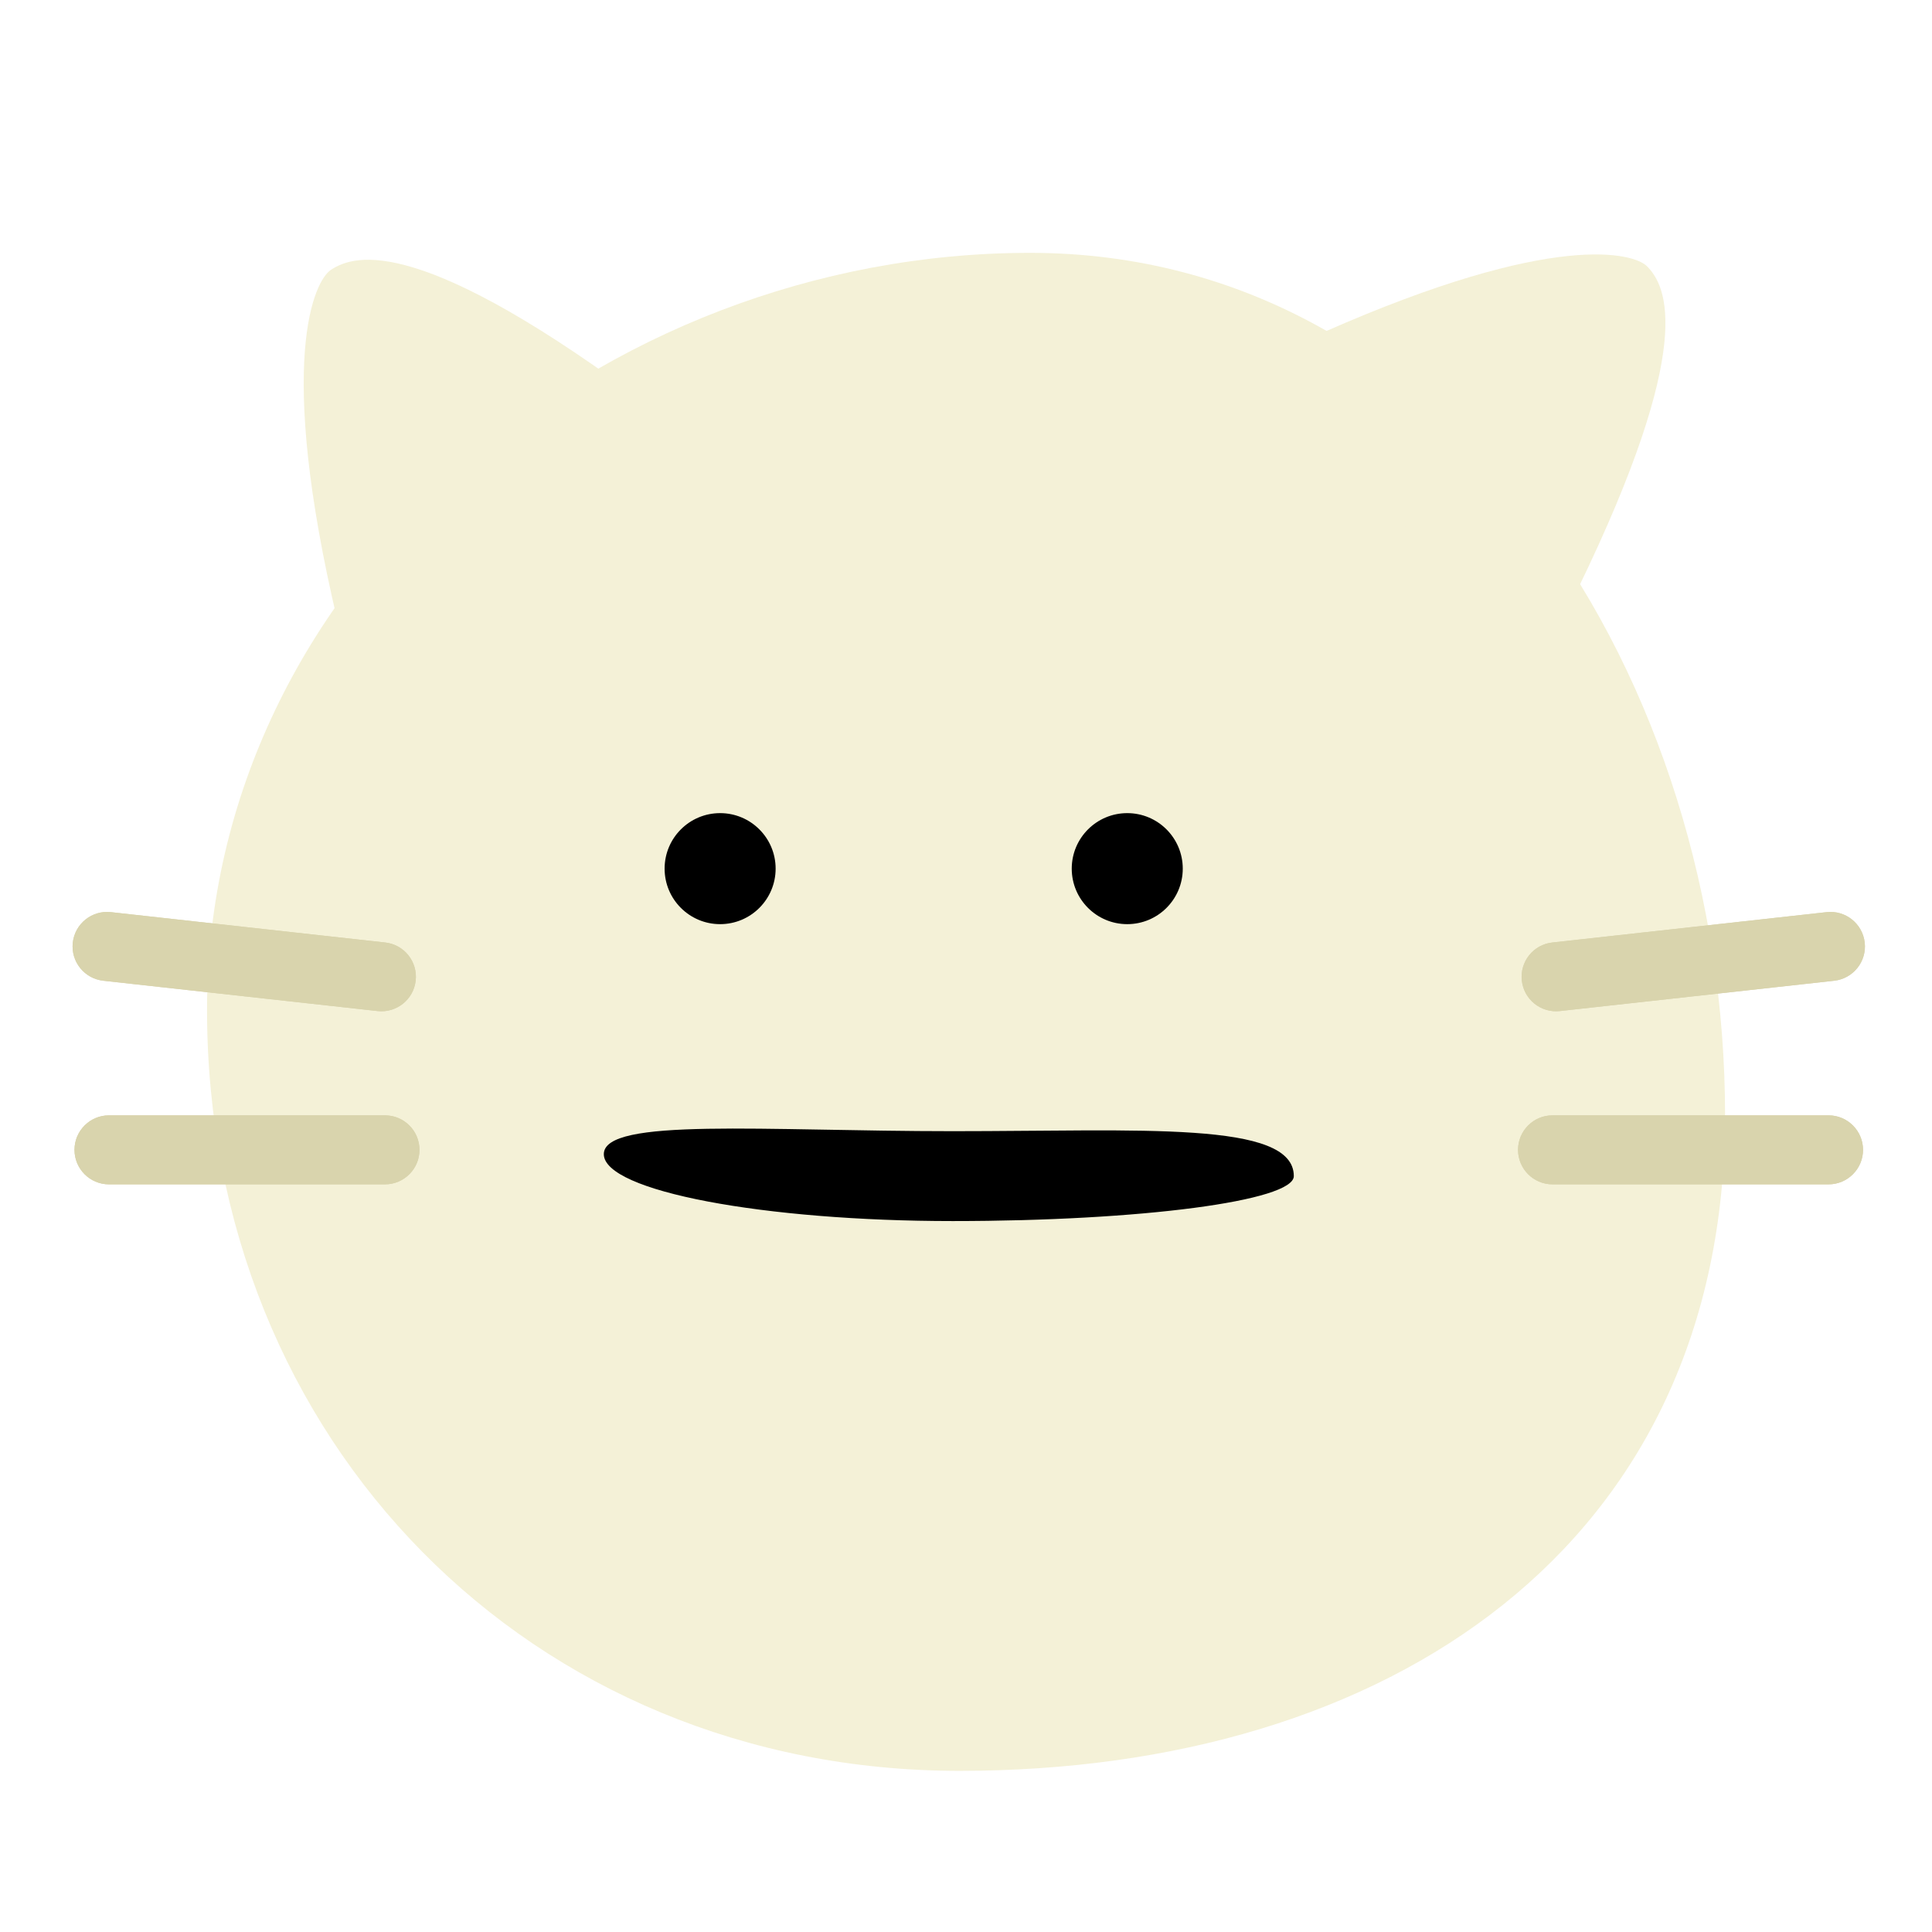
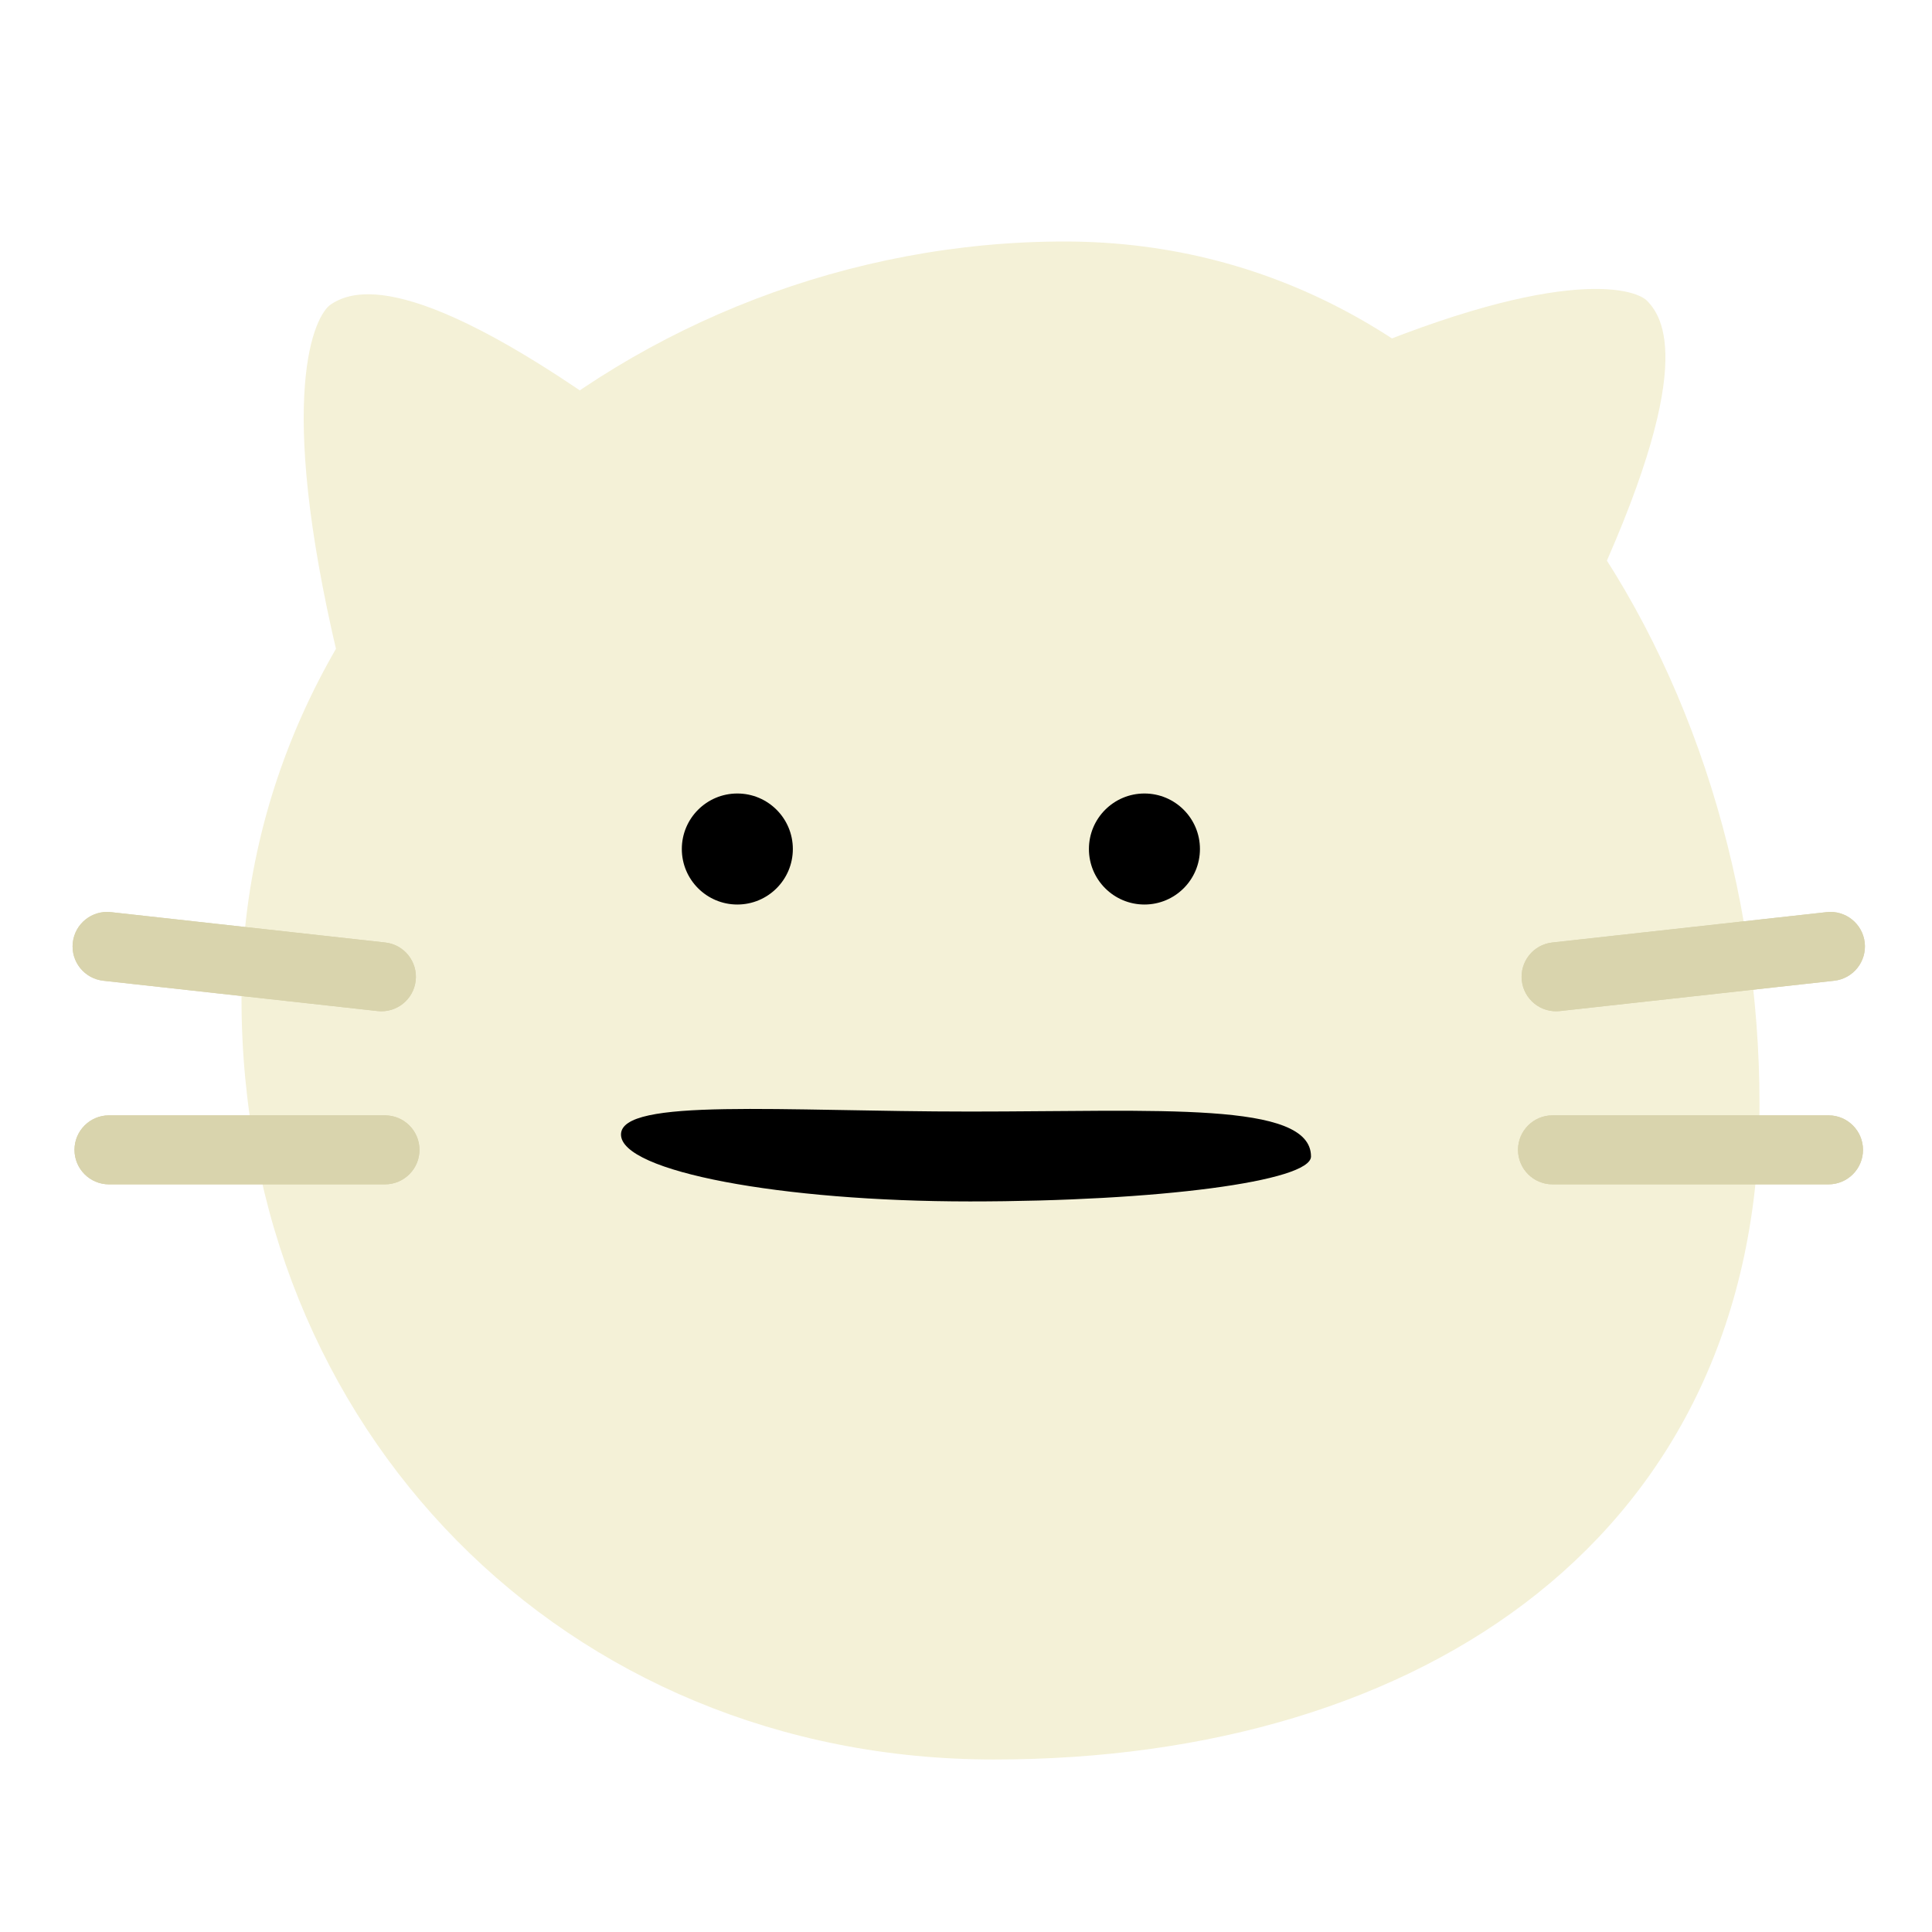
<svg xmlns="http://www.w3.org/2000/svg" width="56" height="56" viewBox="0 0 56 56" fill="none">
-   <path d="M50.002 32.326C50.002 44.82 40.242 51.329 27.813 51.329C15.383 51.329 6.001 41.766 6.001 29.272C6.001 16.779 17.428 7.329 29.858 7.329C42.288 7.329 50.002 19.832 50.002 32.326Z" fill="#F4F1D7" />
-   <path d="M44.001 33.329C44.001 32.777 44.448 32.329 45.001 32.329H53.001C53.553 32.329 54.001 32.777 54.001 33.329V33.329C54.001 33.881 53.553 34.329 53.001 34.329H45.001C44.448 34.329 44.001 33.881 44.001 33.329V33.329Z" fill="#D9D4AD" />
-   <path d="M44.001 33.329C44.001 32.777 44.448 32.329 45.001 32.329H53.001C53.553 32.329 54.001 32.777 54.001 33.329C54.001 33.881 53.553 34.329 53.001 34.329H45.001C44.448 34.329 44.001 33.881 44.001 33.329Z" fill="#D9D4AD" />
-   <path d="M44.111 28.422C44.05 27.873 44.446 27.379 44.994 27.319L52.946 26.439C53.495 26.378 53.989 26.774 54.05 27.323V27.323C54.111 27.872 53.715 28.366 53.166 28.427L45.214 29.306C44.665 29.367 44.171 28.971 44.111 28.422V28.422Z" fill="#D9D4AD" />
-   <path d="M44.111 28.422C44.05 27.873 44.446 27.379 44.994 27.319L52.946 26.439C53.495 26.378 53.989 26.774 54.05 27.323C54.111 27.872 53.715 28.366 53.166 28.427L45.214 29.306C44.665 29.367 44.171 28.971 44.111 28.422Z" fill="#D9D4AD" />
+   <path d="M51 31.997C51 44.491 41.241 51 28.811 51C16.381 51 7 41.437 7 28.943C7 16.45 18.427 7 30.857 7C43.287 7 51 19.504 51 31.997Z" fill="#F4F1D7" />
+   <path d="M44 33.329C44 32.777 44.448 32.329 45 32.329H53C53.553 32.329 54 32.777 54 33.329V33.329C54 33.881 53.553 34.329 53 34.329H45C44.448 34.329 44 33.881 44 33.329V33.329Z" fill="#D9D4AD" />
+   <path d="M44 33.329C44 32.777 44.448 32.329 45 32.329H53C53.553 32.329 54 32.777 54 33.329C54 33.881 53.553 34.329 53 34.329H45C44.448 34.329 44 33.881 44 33.329Z" fill="#D9D4AD" />
+   <path d="M44.11 28.422C44.05 27.873 44.445 27.379 44.994 27.319L52.946 26.439C53.495 26.378 53.989 26.774 54.05 27.323V27.323C54.11 27.872 53.715 28.366 53.166 28.427L45.214 29.306C44.665 29.367 44.171 28.971 44.11 28.422V28.422Z" fill="#D9D4AD" />
+   <path d="M44.11 28.422C44.05 27.873 44.445 27.379 44.994 27.319L52.946 26.439C53.495 26.378 53.989 26.774 54.05 27.323C54.11 27.872 53.715 28.366 53.166 28.427L45.214 29.306C44.665 29.367 44.171 28.971 44.11 28.422Z" fill="#D9D4AD" />
  <path d="M12.159 33.329C12.159 32.777 11.711 32.329 11.159 32.329H3.159C2.607 32.329 2.159 32.777 2.159 33.329V33.329C2.159 33.881 2.607 34.329 3.159 34.329H11.159C11.711 34.329 12.159 33.881 12.159 33.329V33.329Z" fill="#D9D4AD" />
  <path d="M12.159 33.329C12.159 32.777 11.711 32.329 11.159 32.329H3.159C2.607 32.329 2.159 32.777 2.159 33.329C2.159 33.881 2.607 34.329 3.159 34.329H11.159C11.711 34.329 12.159 33.881 12.159 33.329Z" fill="#D9D4AD" />
  <path d="M12.049 28.422C12.11 27.873 11.714 27.379 11.165 27.319L3.214 26.439C2.665 26.378 2.171 26.774 2.11 27.323V27.323C2.049 27.872 2.445 28.366 2.994 28.427L10.945 29.306C11.494 29.367 11.989 28.971 12.049 28.422V28.422Z" fill="#D9D4AD" />
  <path d="M12.049 28.422C12.11 27.873 11.714 27.379 11.165 27.319L3.214 26.439C2.665 26.378 2.171 26.774 2.11 27.323C2.049 27.872 2.445 28.366 2.994 28.427L10.945 29.306C11.494 29.367 11.989 28.971 12.049 28.422Z" fill="#D9D4AD" />
-   <ellipse cx="20.873" cy="25.178" rx="1.609" ry="1.609" fill="black" />
-   <ellipse cx="32.674" cy="25.178" rx="1.609" ry="1.609" fill="black" />
-   <path d="M37.502 34.09C37.502 34.81 33.076 35.393 27.616 35.393C22.157 35.393 17.502 34.527 17.502 33.454C17.502 32.381 22.157 32.788 27.616 32.788C33.076 32.788 37.502 32.481 37.502 34.09Z" fill="black" />
-   <path d="M18.958 11.858C20.847 14.665 18.273 15.272 15.741 16.975C13.209 18.679 11.677 20.834 9.789 18.027C7.978 10.385 9.128 8.135 9.586 7.826C10.294 7.35 12.221 6.792 18.958 11.858Z" fill="#F4F1D7" />
-   <path d="M45.739 17.061C43.497 19.28 42.467 17.003 40.435 14.95C38.402 12.897 36.136 11.844 38.377 9.625C45.088 6.662 47.372 7.346 47.74 7.718C48.308 8.292 49.175 9.978 45.739 17.061Z" fill="#F4F1D7" />
+   <path d="M18.958 12.857C20.847 15.665 18.273 16.271 15.741 17.975C13.209 19.679 11.677 21.834 9.789 19.026C7.978 11.385 9.128 9.135 9.586 8.826C10.294 8.35 12.221 7.792 18.958 12.857Z" fill="#F4F1D7" />
+   <path d="M45.739 18.061C43.497 20.28 42.467 18.003 40.435 15.95C38.402 13.897 36.136 12.844 38.377 10.625C45.088 7.662 47.372 8.346 47.74 8.718C48.308 9.292 49.175 10.978 45.739 18.061Z" fill="#F4F1D7" />
+   <ellipse cx="21.372" cy="24.609" rx="1.609" ry="1.609" fill="black" />
+   <ellipse cx="33.172" cy="24.609" rx="1.609" ry="1.609" fill="black" />
+   <path d="M38 33.521C38 34.241 33.574 34.824 28.115 34.824C22.656 34.824 18 33.958 18 32.885C18 31.812 22.656 32.219 28.115 32.219C33.574 32.219 38 31.912 38 33.521Z" fill="black" />
</svg>
